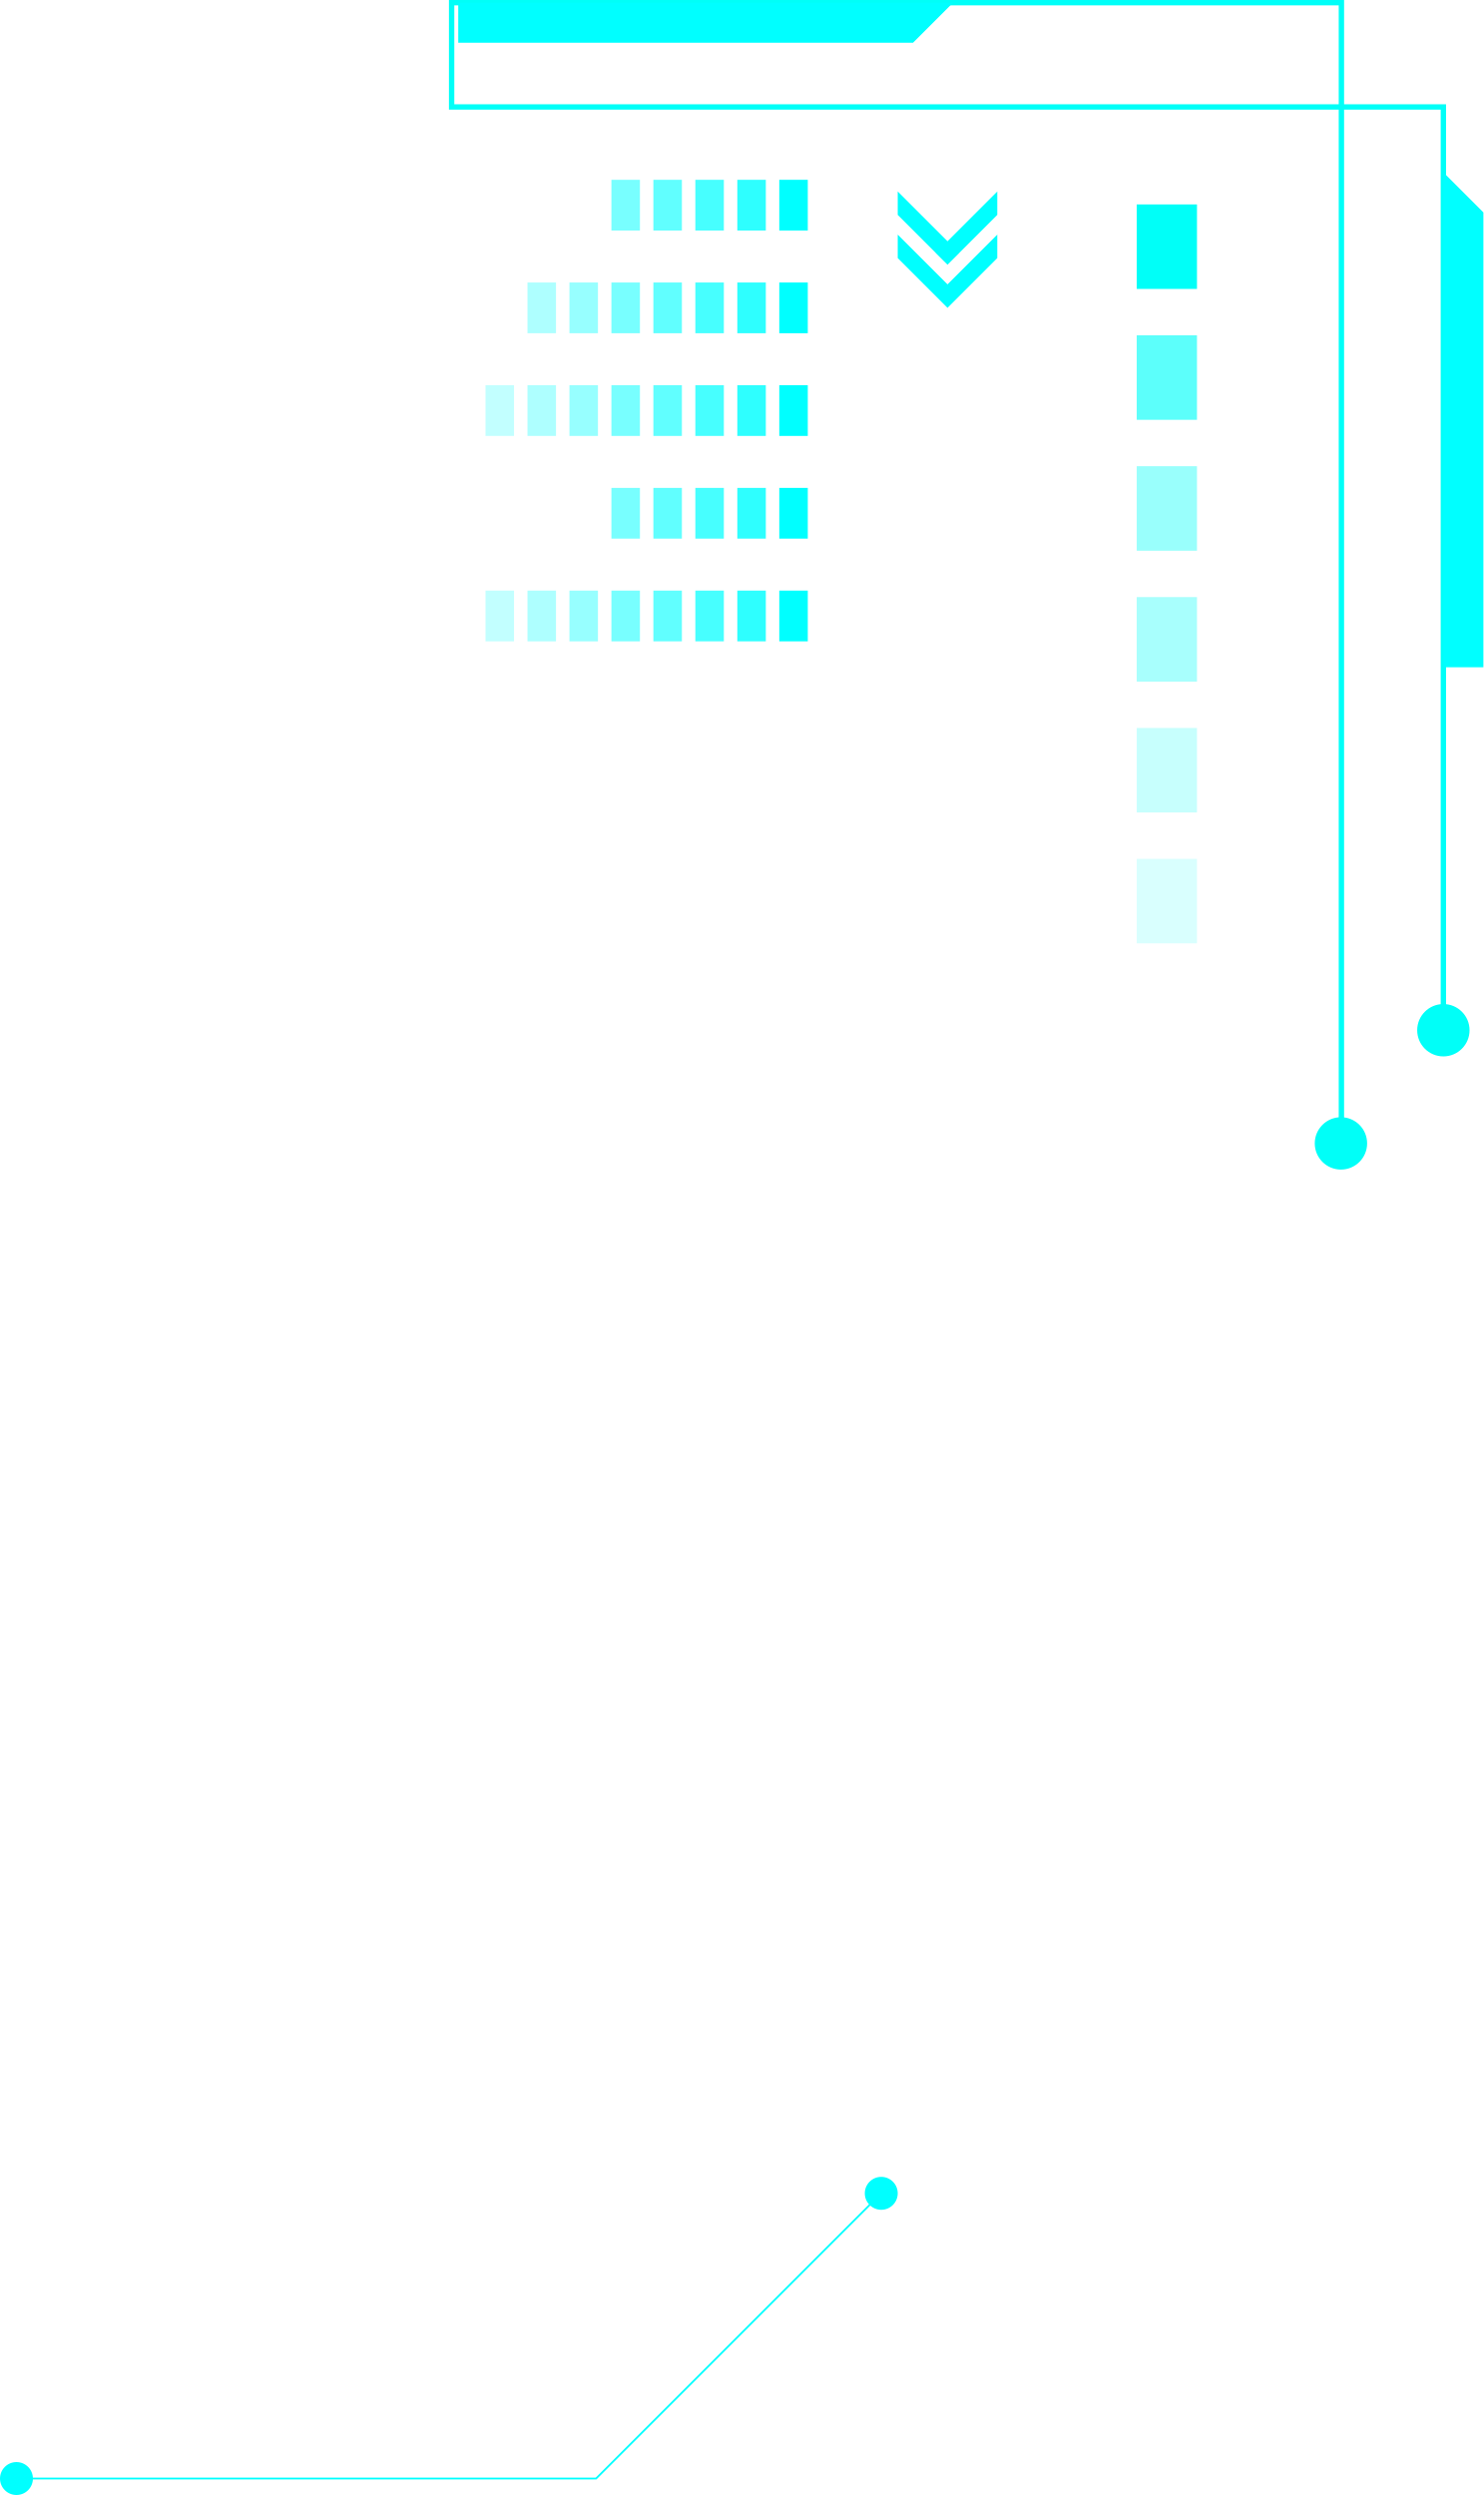
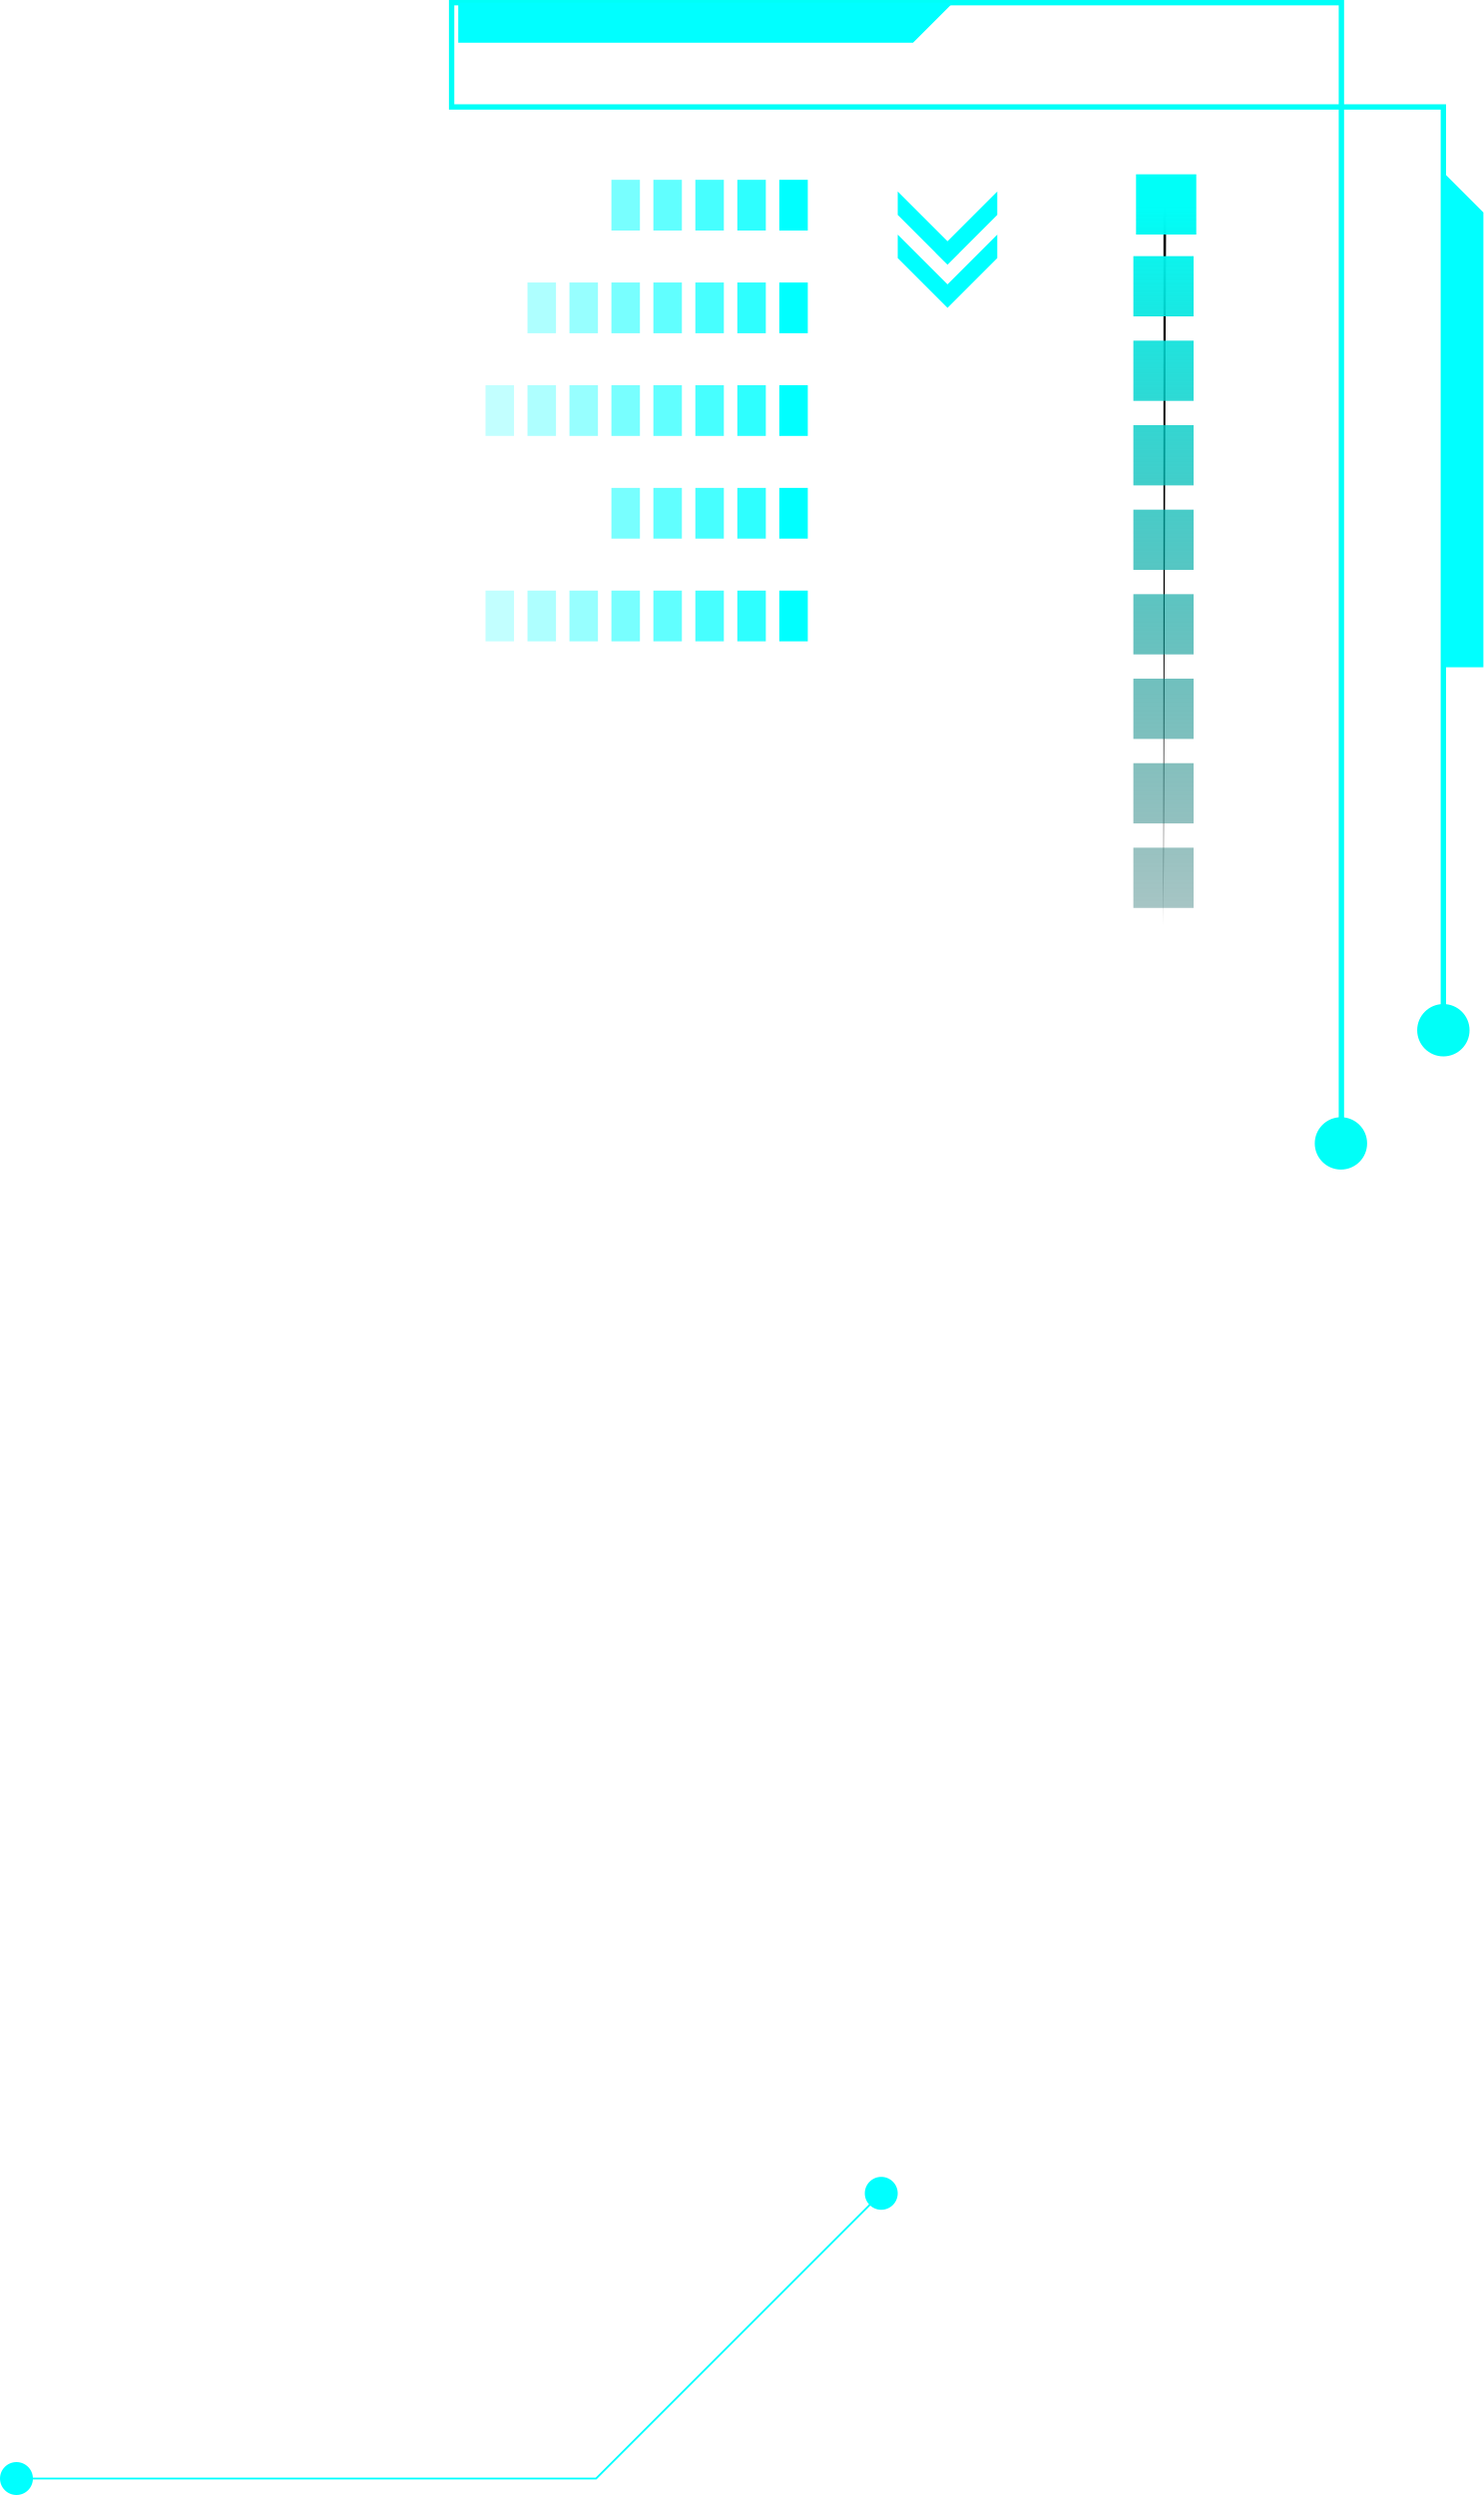
<svg xmlns="http://www.w3.org/2000/svg" width="554.661" height="932.898" viewBox="0 0 554.661 932.898">
  <defs>
-     <style>.a,.b,.c,.d,.e,.f,.g,.h{fill:aqua;}.b{opacity:0.82;}.c{opacity:0.72;}.d{opacity:0.62;}.e{opacity:0.53;}.f{opacity:0.41;}.g{opacity:0.32;}.h{opacity:0.24;}.i,.j,.k,.l,.m,.n{fill:#00fff8;}.j{opacity:0.64;}.k{opacity:0.4;}.l{opacity:0.34;}.m{opacity:0.22;}.n{opacity:0.15;}.o,.p{fill:none;stroke-miterlimit:10;}.o{stroke:#00fff8;stroke-width:2px;}.p{stroke:aqua;stroke-width:0.684px;}</style>
+     <style>
+ 			.a,
+ 			.b,
+ 			.c,
+ 			.d,
+ 			.e,
+ 			.f,
+ 			.g,
+ 			.h {
+ 				fill: aqua;
+ 			}
+ 
+ 			.b {
+ 				opacity: 0.82;
+ 			}
+ 
+ 			.c {
+ 				opacity: 0.72;
+ 			}
+ 
+ 			.d {
+ 				opacity: 0.62;
+ 			}
+ 
+ 			.e {
+ 				opacity: 0.53;
+ 			}
+ 
+ 			.f {
+ 				opacity: 0.41;
+ 			}
+ 
+ 			.g {
+ 				opacity: 0.32;
+ 			}
+ 
+ 			.h {
+ 				opacity: 0.24;
+ 			}
+ 
+ 			.i,
+ 			.j,
+ 			.k,
+ 			.l,
+ 			.m,
+ 			.n {
+ 				fill: #00fff8;
+ 			}
+ 
+ 			.j {
+ 				opacity: 0.64;
+ 			}
+ 
+ 			.k {
+ 				opacity: 0.4;
+ 			}
+ 
+ 			.l {
+ 				opacity: 0.34;
+ 			}
+ 
+ 			.m {
+ 				opacity: 0.22;
+ 			}
+ 
+ 			.n {
+ 				opacity: 0.15;
+ 			}
+ 
+ 			.o,
+ 			.p {
+ 				fill: none;
+ 				stroke-miterlimit: 10;
+ 			}
+ 
+ 			.o {
+ 				stroke: #00fff8;
+ 				stroke-width: 2px;
+ 			}
+ 
+ 			.p {
+ 				stroke: aqua;
+ 				stroke-width: 0.684px;
+ 			}
+ 
+ 			.line-dashoffset {
+ 				animation: dash 3000s linear infinite;
+ 			}
+ 
+ 			@keyframes dash {
+ 				to {
+ 					stroke-dashoffset: -200000;
+ 				}
+ 			}
+ 		</style>
+     <linearGradient id="opa" x1="0%" y1="0%" x2="0%" y2="150%">
+       <stop offset="0%" stop-color="#00fff8" />
+       <stop offset="100%" stop-color="transparent" />
+     </linearGradient>
  </defs>
  <g transform="translate(0 1)">
    <g transform="translate(168.87 0)">
      <g transform="translate(12.668 66.227)">
        <g transform="translate(47.077 0)">
          <rect class="a" width="18.969" height="10.659" transform="translate(73.428) rotate(90)" />
          <rect class="b" width="18.969" height="10.659" transform="translate(57.736) rotate(90)" />
          <rect class="c" width="18.969" height="10.659" transform="translate(42.043) rotate(90)" />
          <rect class="d" width="18.969" height="10.659" transform="translate(26.351 0) rotate(90)" />
          <rect class="e" width="18.969" height="10.659" transform="translate(10.659) rotate(90)" />
        </g>
        <g transform="translate(15.692 38.4)">
          <rect class="a" width="18.97" height="10.659" transform="translate(104.813 0) rotate(90)" />
          <rect class="b" width="18.97" height="10.659" transform="translate(89.12 0) rotate(90)" />
          <rect class="c" width="18.97" height="10.659" transform="translate(73.428 0.001) rotate(90)" />
          <rect class="d" width="18.97" height="10.659" transform="translate(57.735 0) rotate(90)" />
          <rect class="e" width="18.97" height="10.659" transform="translate(42.043 0) rotate(90)" />
          <rect class="f" width="18.97" height="10.659" transform="translate(26.351 0) rotate(90)" />
          <rect class="g" width="18.97" height="10.659" transform="translate(10.659 0) rotate(90)" />
        </g>
        <g transform="translate(0 76.8)">
          <rect class="a" width="18.97" height="10.659" transform="translate(120.505 0) rotate(90)" />
          <rect class="b" width="18.97" height="10.659" transform="translate(104.813 0) rotate(90)" />
          <rect class="c" width="18.97" height="10.659" transform="translate(89.12 0) rotate(90)" />
          <rect class="d" width="18.97" height="10.659" transform="translate(73.428 0) rotate(90)" />
          <rect class="e" width="18.97" height="10.659" transform="translate(57.736 0) rotate(90)" />
          <rect class="f" width="18.97" height="10.659" transform="translate(42.043 0) rotate(90)" />
          <rect class="g" width="18.97" height="10.659" transform="translate(26.351 0) rotate(90)" />
          <rect class="h" width="18.97" height="10.658" transform="translate(10.658 0) rotate(90)" />
        </g>
        <g transform="translate(47.077 115.2)">
          <rect class="a" width="18.97" height="10.659" transform="translate(73.428 0) rotate(90)" />
          <rect class="b" width="18.97" height="10.659" transform="translate(57.736 0) rotate(90)" />
          <rect class="c" width="18.97" height="10.659" transform="translate(42.043 0) rotate(90)" />
          <rect class="d" width="18.97" height="10.659" transform="translate(26.351 0) rotate(90)" />
          <rect class="e" width="18.97" height="10.659" transform="translate(10.659 0) rotate(90)" />
        </g>
        <g transform="translate(0 153.6)">
          <rect class="a" width="18.97" height="10.659" transform="translate(120.505 0) rotate(90)" />
          <rect class="b" width="18.97" height="10.659" transform="translate(104.813 0) rotate(90)" />
          <rect class="c" width="18.97" height="10.659" transform="translate(89.12 0) rotate(90)" />
          <rect class="d" width="18.97" height="10.659" transform="translate(73.428 0) rotate(90)" />
          <rect class="e" width="18.97" height="10.659" transform="translate(57.736 0) rotate(90)" />
          <rect class="f" width="18.97" height="10.659" transform="translate(42.043 0) rotate(90)" />
          <rect class="g" width="18.97" height="10.659" transform="translate(26.351 0) rotate(90)" />
          <rect class="h" width="18.97" height="10.658" transform="translate(10.658 0) rotate(90)" />
        </g>
      </g>
      <g transform="translate(166.801 70.594)">
        <g transform="translate(0 0)">
          <path class="a" d="M1262.875,897.079v-8.761l-18.612,18.611-18.611-18.611v8.761l14.231,14.231-.021.021,4.4,4.38,4.4-4.38-.021-.021Z" transform="translate(-1225.652 -888.318)" />
        </g>
        <g transform="translate(0 16.125)">
          <path class="a" d="M1262.875,893.209v-8.782l-18.612,18.611-18.611-18.611v8.782l18.611,18.611Z" transform="translate(-1225.652 -884.428)" />
        </g>
      </g>
      <g transform="translate(0)">
        <g transform="translate(256.17 75.435)">
-           <rect class="i" width="22.527" height="31.598" transform="translate(0 0)" />
-           <rect class="j" width="22.527" height="31.599" transform="translate(0 48.939)" />
-           <rect class="k" width="22.527" height="31.599" transform="translate(0 97.879)" />
-           <rect class="l" width="22.527" height="31.599" transform="translate(0 146.818)" />
-           <rect class="m" width="22.527" height="31.599" transform="translate(0 195.758)" />
-           <rect class="n" width="22.527" height="31.599" transform="translate(0 244.697)" />
+           <polyline class="line-dashoffset" points="11,0 10,0 10,270" stroke-dasharray="0, 31.598" stroke="url(#opa)" stroke-linecap="square" stroke-width="22.527" />
        </g>
        <path class="o" d="M1556.234,1193.125V848.044H1185.41V809.055h332.7v426.521" transform="translate(-1185.41 -809.055)" />
        <ellipse class="i" cx="9.788" cy="9.788" rx="9.788" ry="9.788" transform="translate(322.739 416.733)" />
        <ellipse class="i" cx="9.788" cy="9.788" rx="9.788" ry="9.788" transform="translate(361.037 374.419)" />
      </g>
      <path class="a" d="M1414.66,908.348l-14.965,14.966H1229.64V908.348Z" transform="translate(-1227.164 -908.348)" />
      <path class="a" d="M1181.8,852.01l14.966,14.966v170.054H1181.8Z" transform="translate(-810.974 -788.547)" />
    </g>
    <g transform="translate(0 812.945)">
      <g transform="translate(0 0)">
        <path class="p" d="M1559.48,688.612,1452.837,795.254h-216.72" transform="translate(-1229.963 -682.457)" />
        <path class="a" d="M1312.648,693.282a6.155,6.155,0,1,1,6.155,6.155A6.156,6.156,0,0,1,1312.648,693.282Z" transform="translate(-1312.648 -580.484)" />
        <path class="a" d="M1234.633,719.011a6.155,6.155,0,1,1,6.155,6.155A6.156,6.156,0,0,1,1234.633,719.011Z" transform="translate(-911.271 -712.856)" />
      </g>
    </g>
  </g>
</svg>
